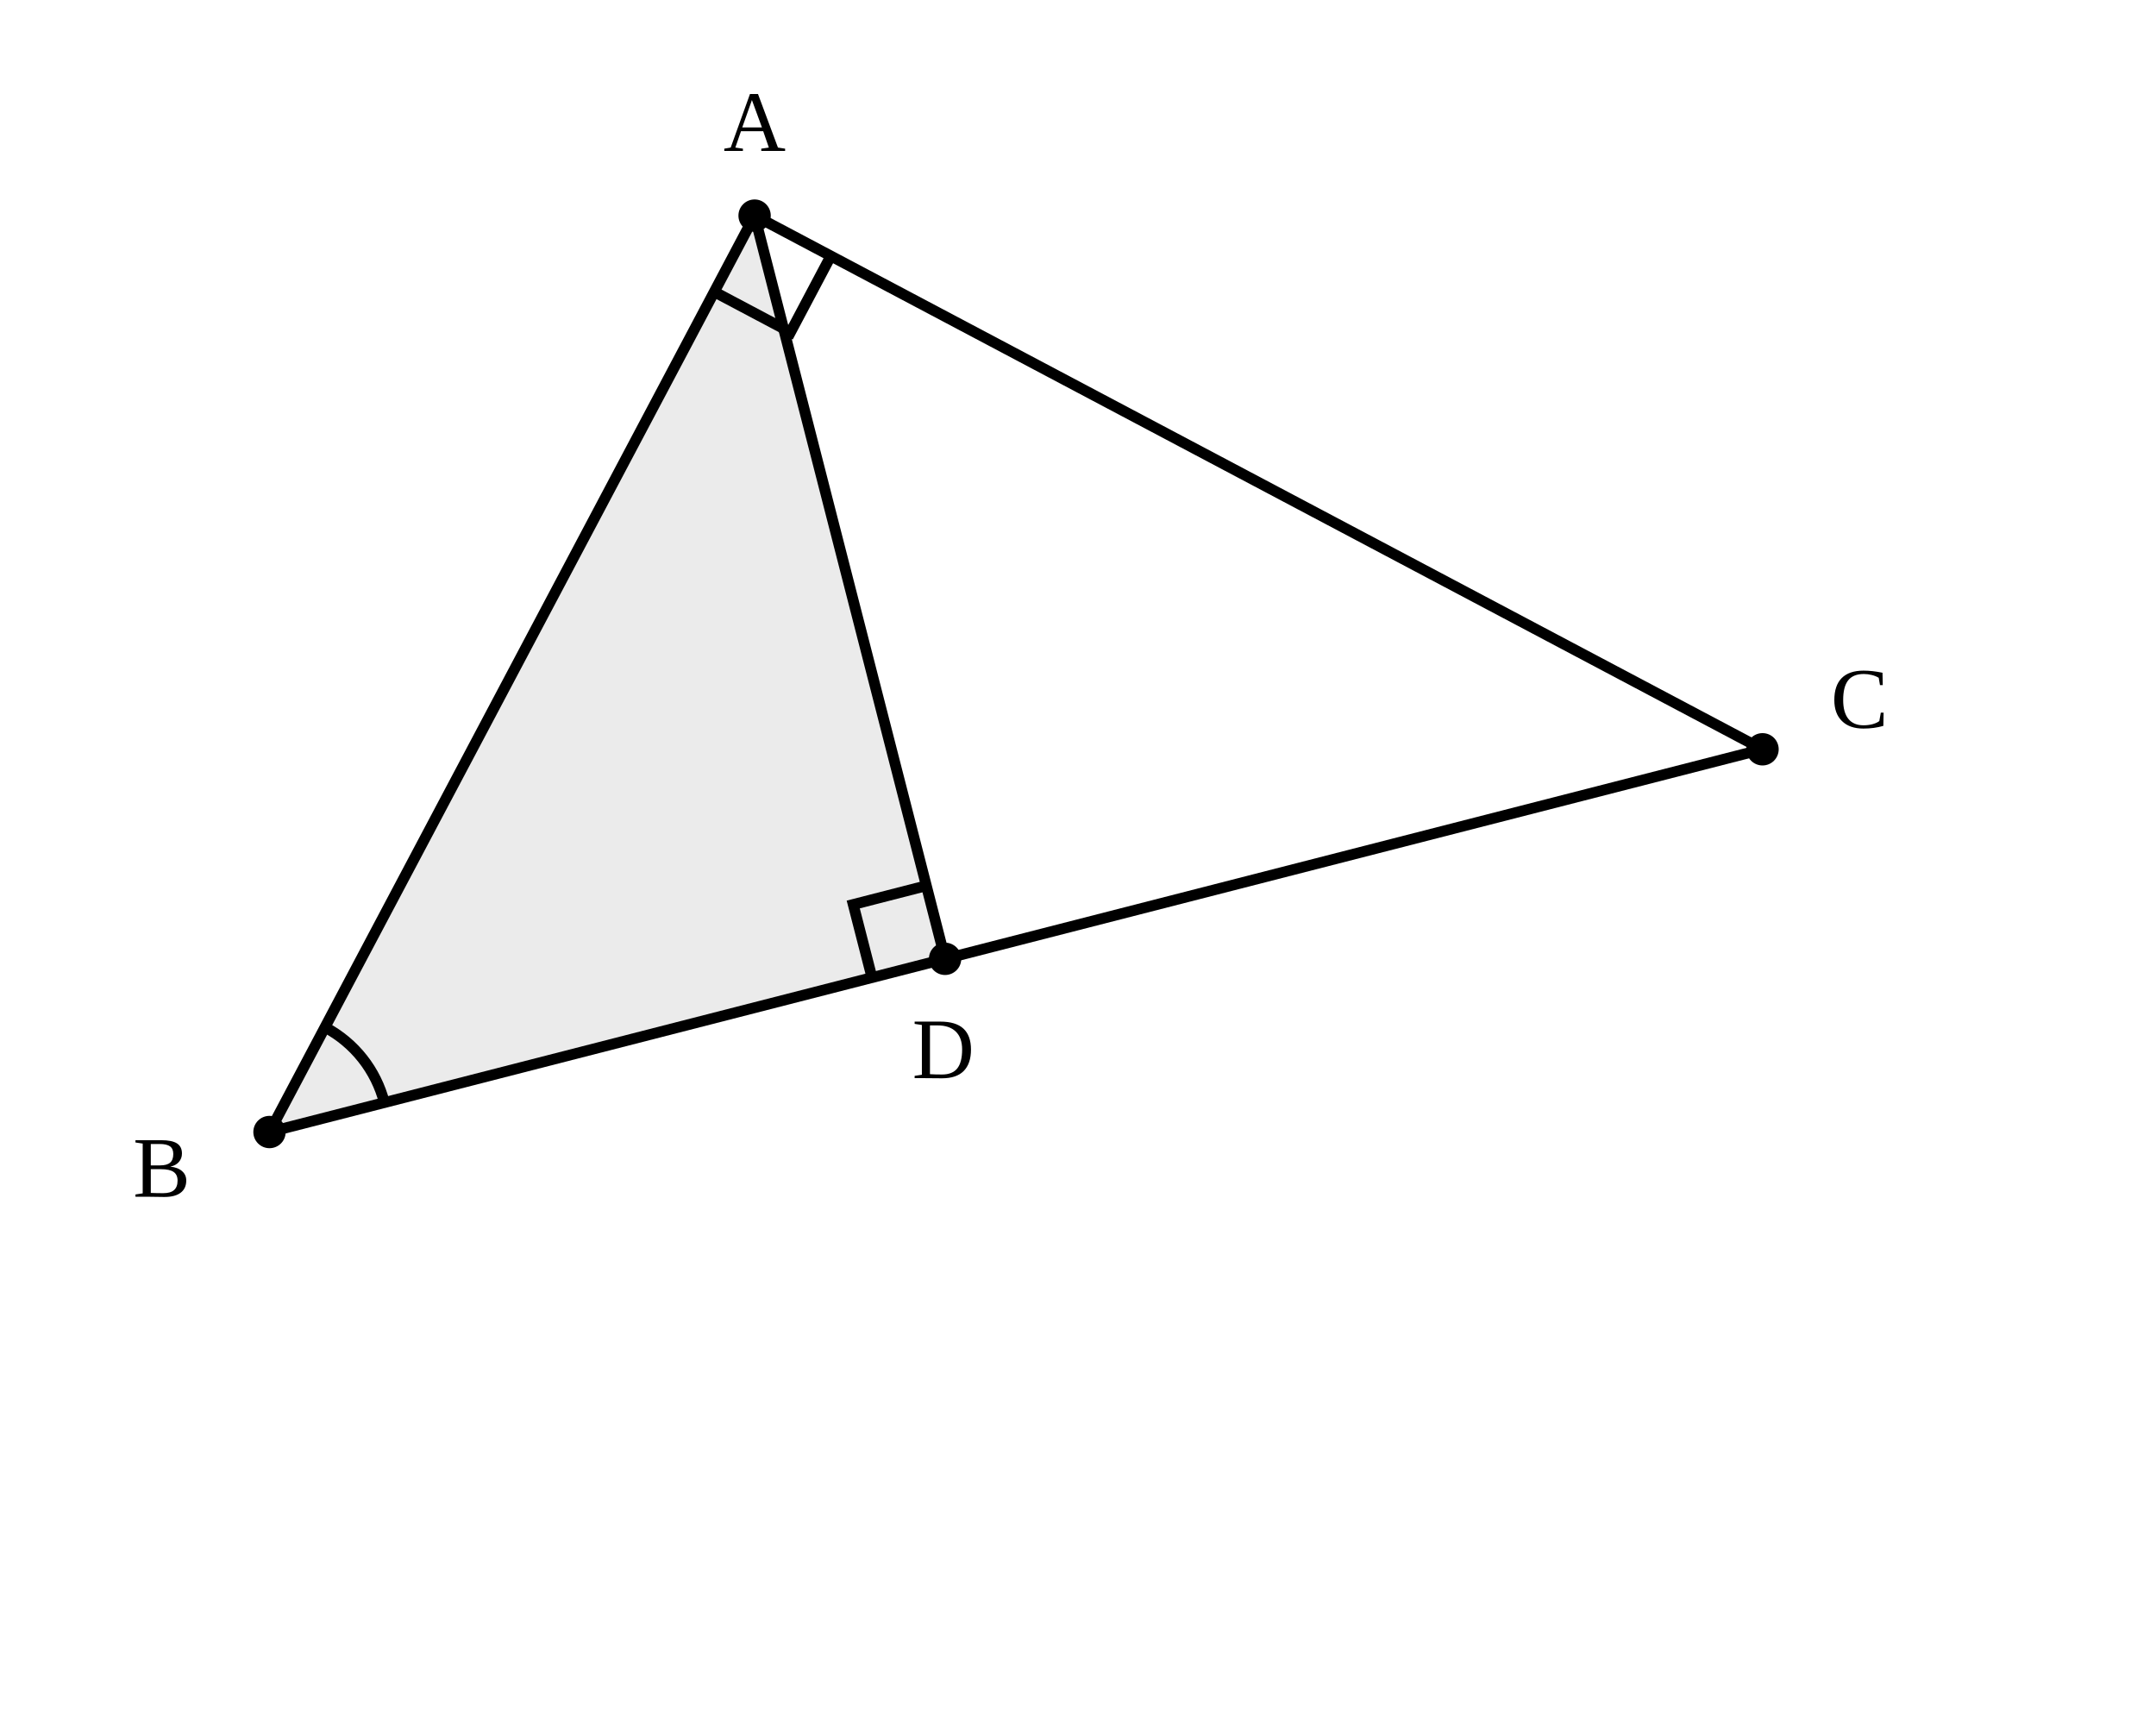
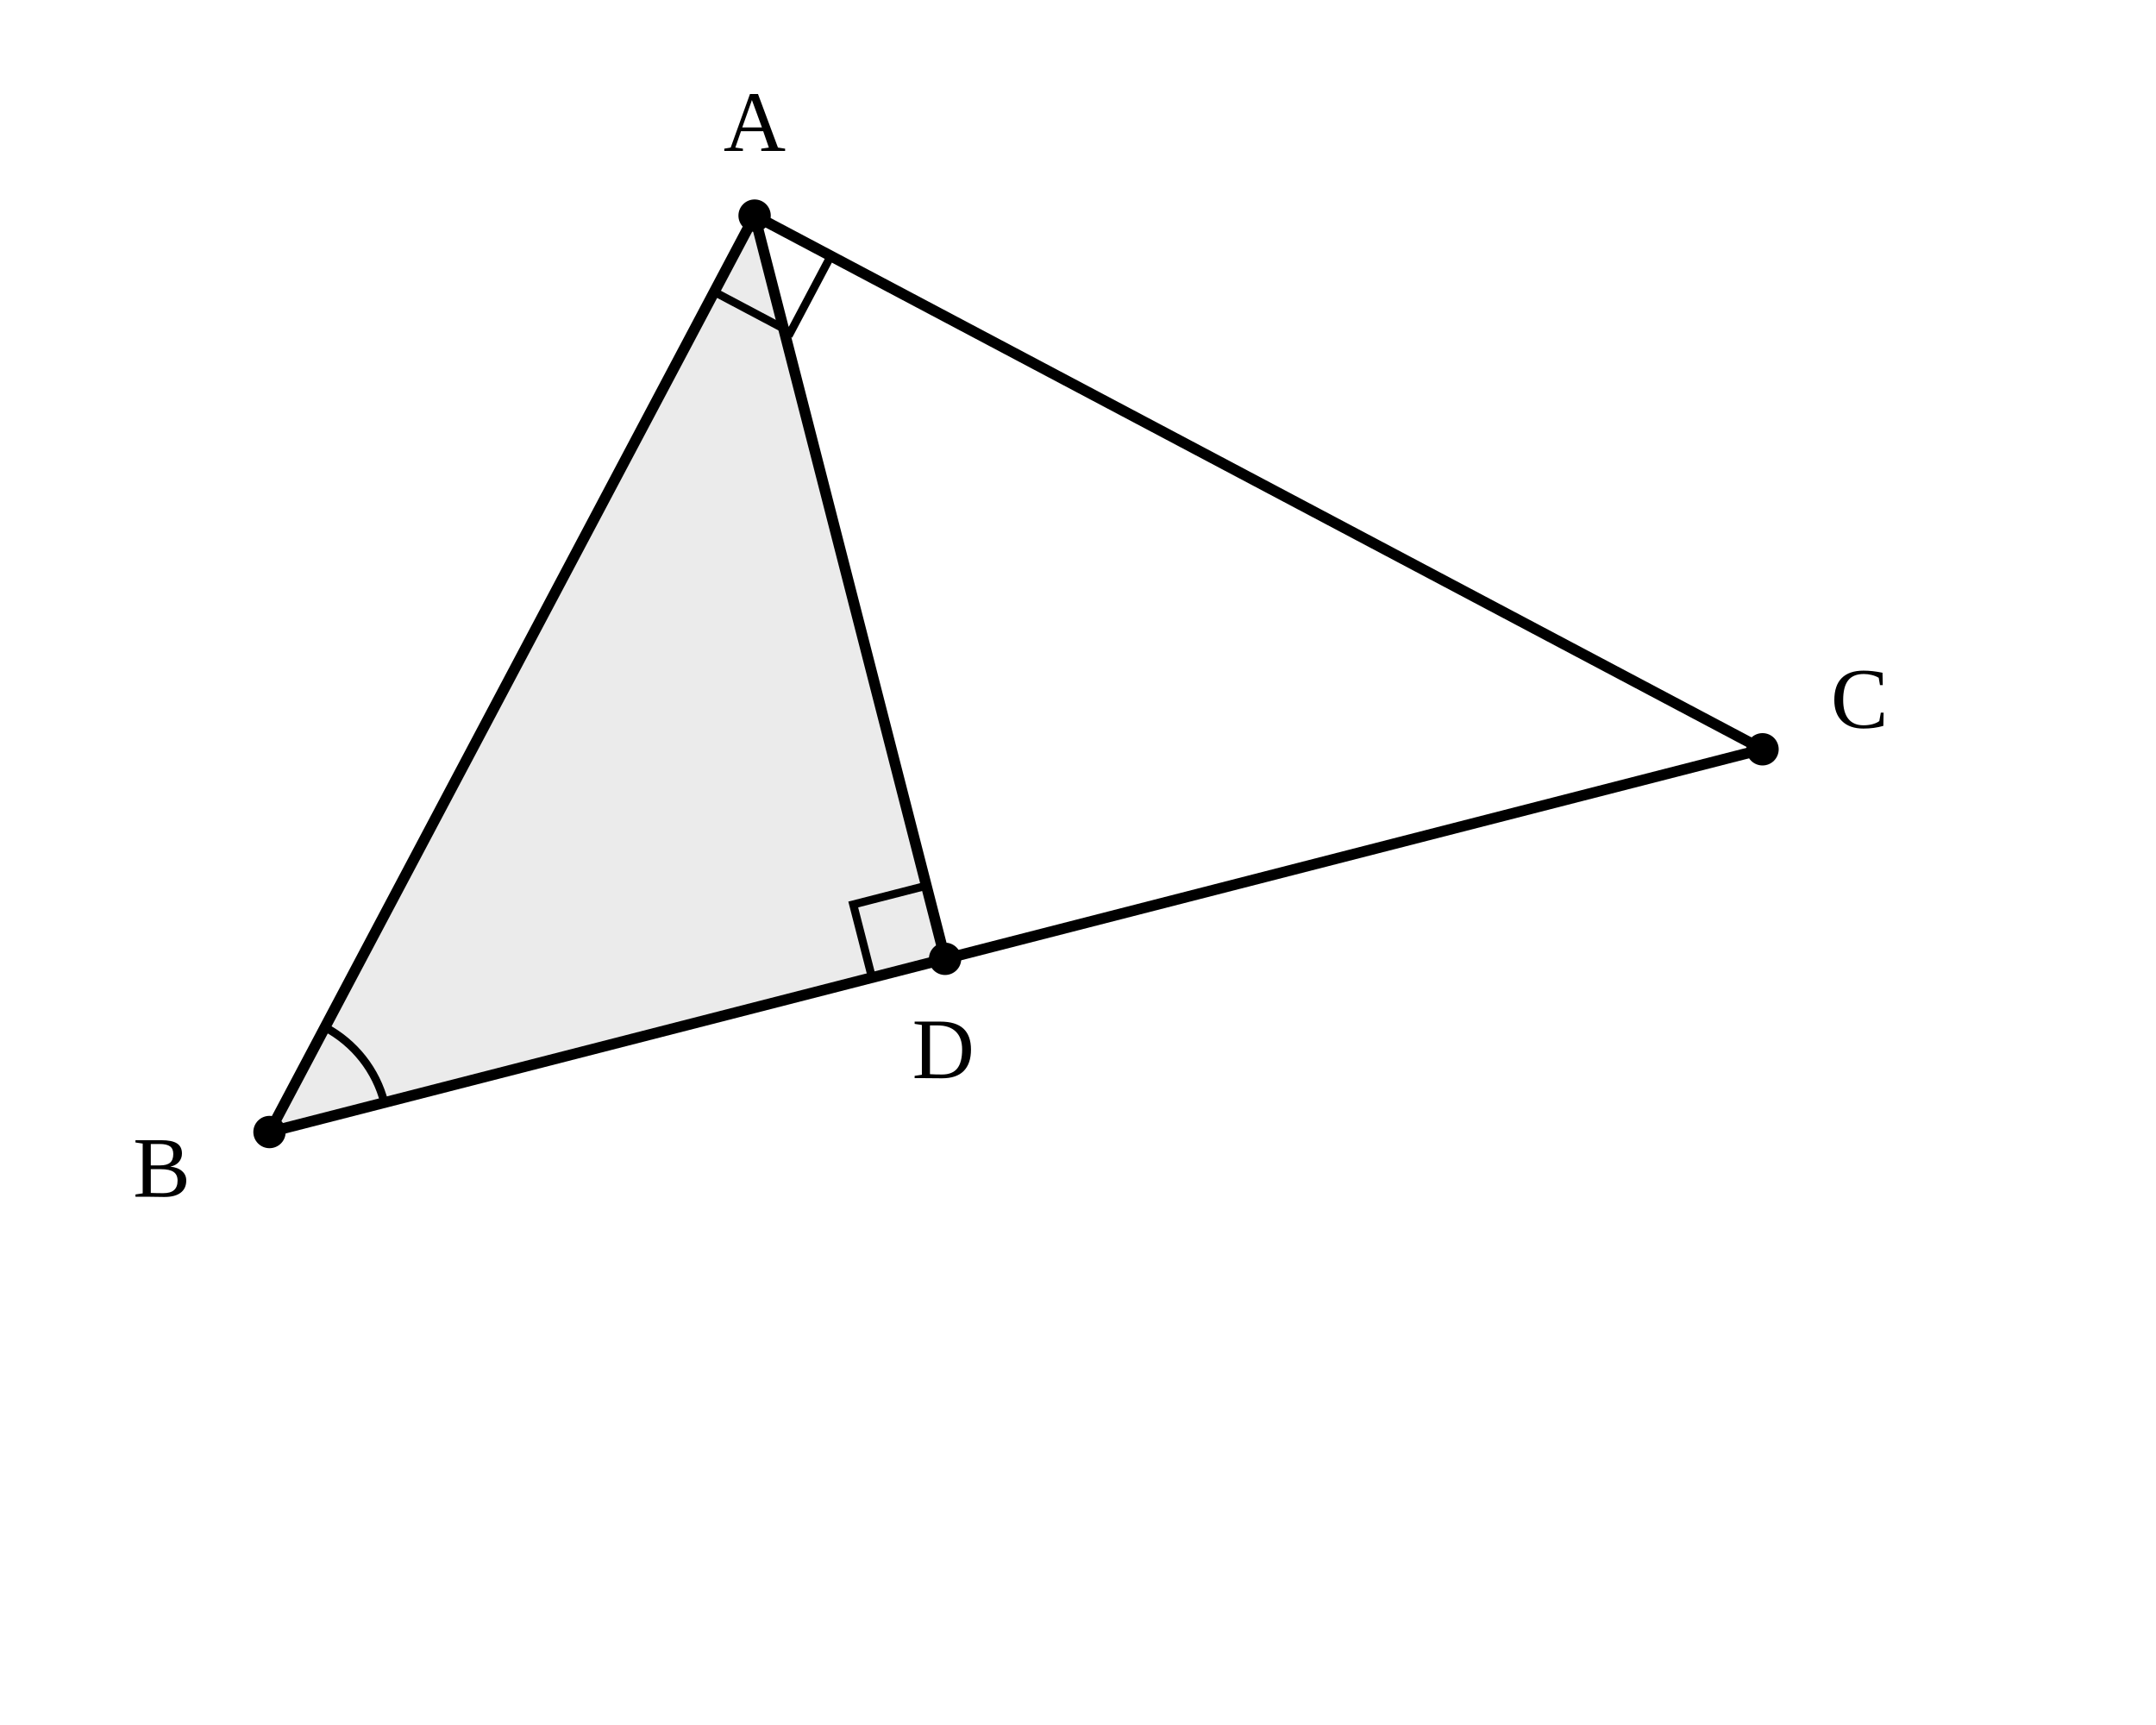
<svg xmlns="http://www.w3.org/2000/svg" viewBox="0 0 400 320" role="img" aria-label="直角三角形ABC（∠A=90°）の頂点Aから斜辺BCに垂線を引いた足をDとし、三角形ABDの部分を薄く塗って示した図。∠CAB（直角）と∠ADB（直角）、∠ABDと∠CBA（共通の角）の対応関係がわかる">
  <polygon points="140,40 50,210 175.34,177.87" fill="currentColor" fill-opacity="0.08" stroke="none" />
  <polygon points="140,40 50,210 327,139" fill="none" stroke="currentColor" stroke-width="2" />
  <line x1="140" y1="40" x2="175.34" y2="177.87" stroke="currentColor" stroke-width="2" />
-   <polyline points="132.52,54.14 146.66,61.63 154.14,47.49" fill="none" stroke="currentColor" stroke-width="2" />
-   <polyline points="171.86,164.31 158.30,167.79 161.78,181.35" fill="none" stroke="currentColor" stroke-width="2" />
-   <path d="M 60.29,190.56 A 22,22 0 0 1 71.31,204.54" fill="none" stroke="currentColor" stroke-width="2" />
+   <polyline points="132.52,54.14 146.66,61.63 154.14,47.49" fill="none" stroke="currentColor" stroke-width="1.5" />
+   <polyline points="171.86,164.31 158.30,167.79 161.78,181.35" fill="none" stroke="currentColor" stroke-width="1.5" />
+   <path d="M 60.29,190.56 A 22,22 0 0 1 71.31,204.54" fill="none" stroke="currentColor" stroke-width="1.5" />
  <circle cx="140" cy="40" r="3" fill="currentColor" />
  <circle cx="50" cy="210" r="3" fill="currentColor" />
  <circle cx="327" cy="139" r="3" fill="currentColor" />
  <circle cx="175.34" cy="177.87" r="3" fill="currentColor" />
  <text x="140" y="28" font-size="16" text-anchor="middle" fill="currentColor">A</text>
  <text x="30" y="222" font-size="16" text-anchor="middle" fill="currentColor">B</text>
  <text x="345" y="135" font-size="16" text-anchor="middle" fill="currentColor">C</text>
  <text x="175" y="200" font-size="16" text-anchor="middle" fill="currentColor">D</text>
</svg>
